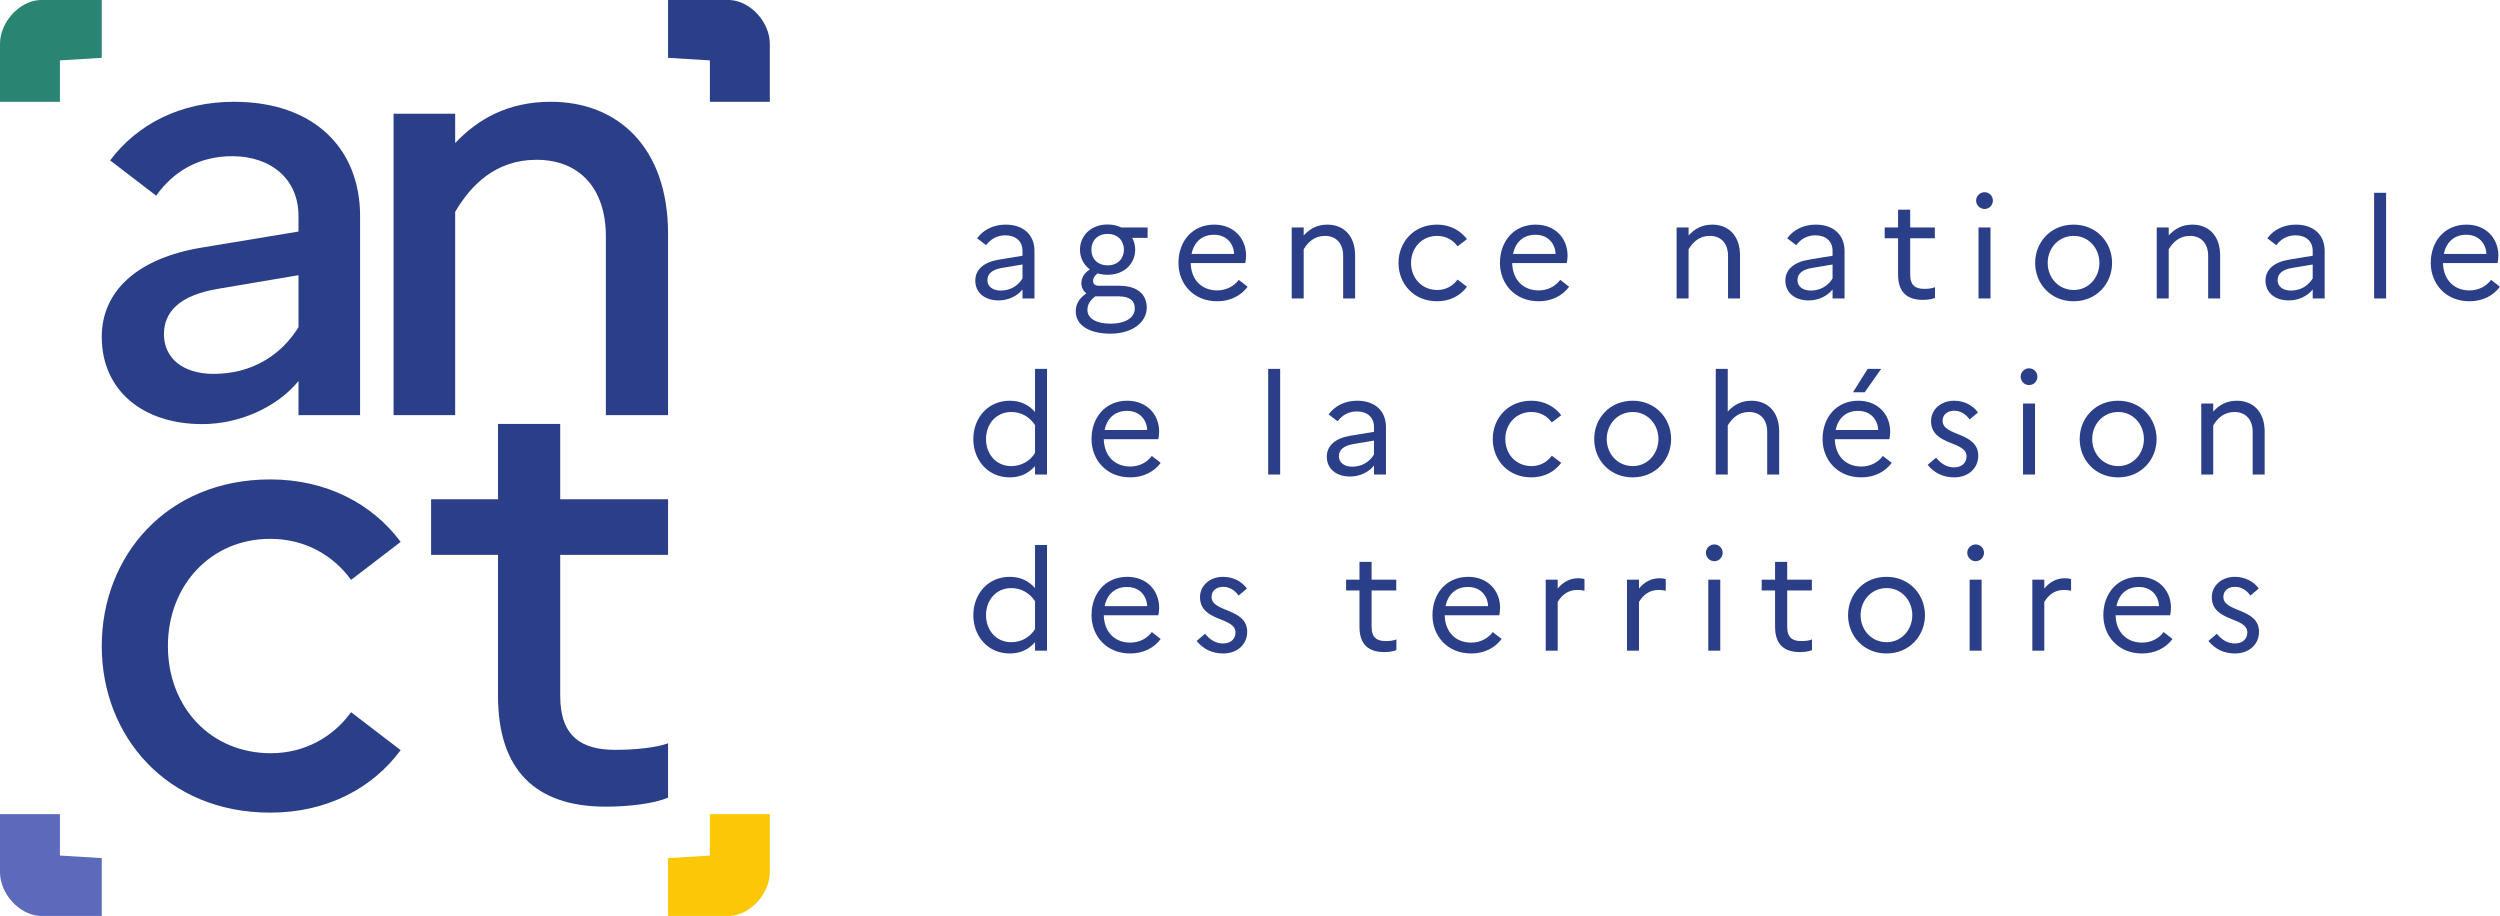
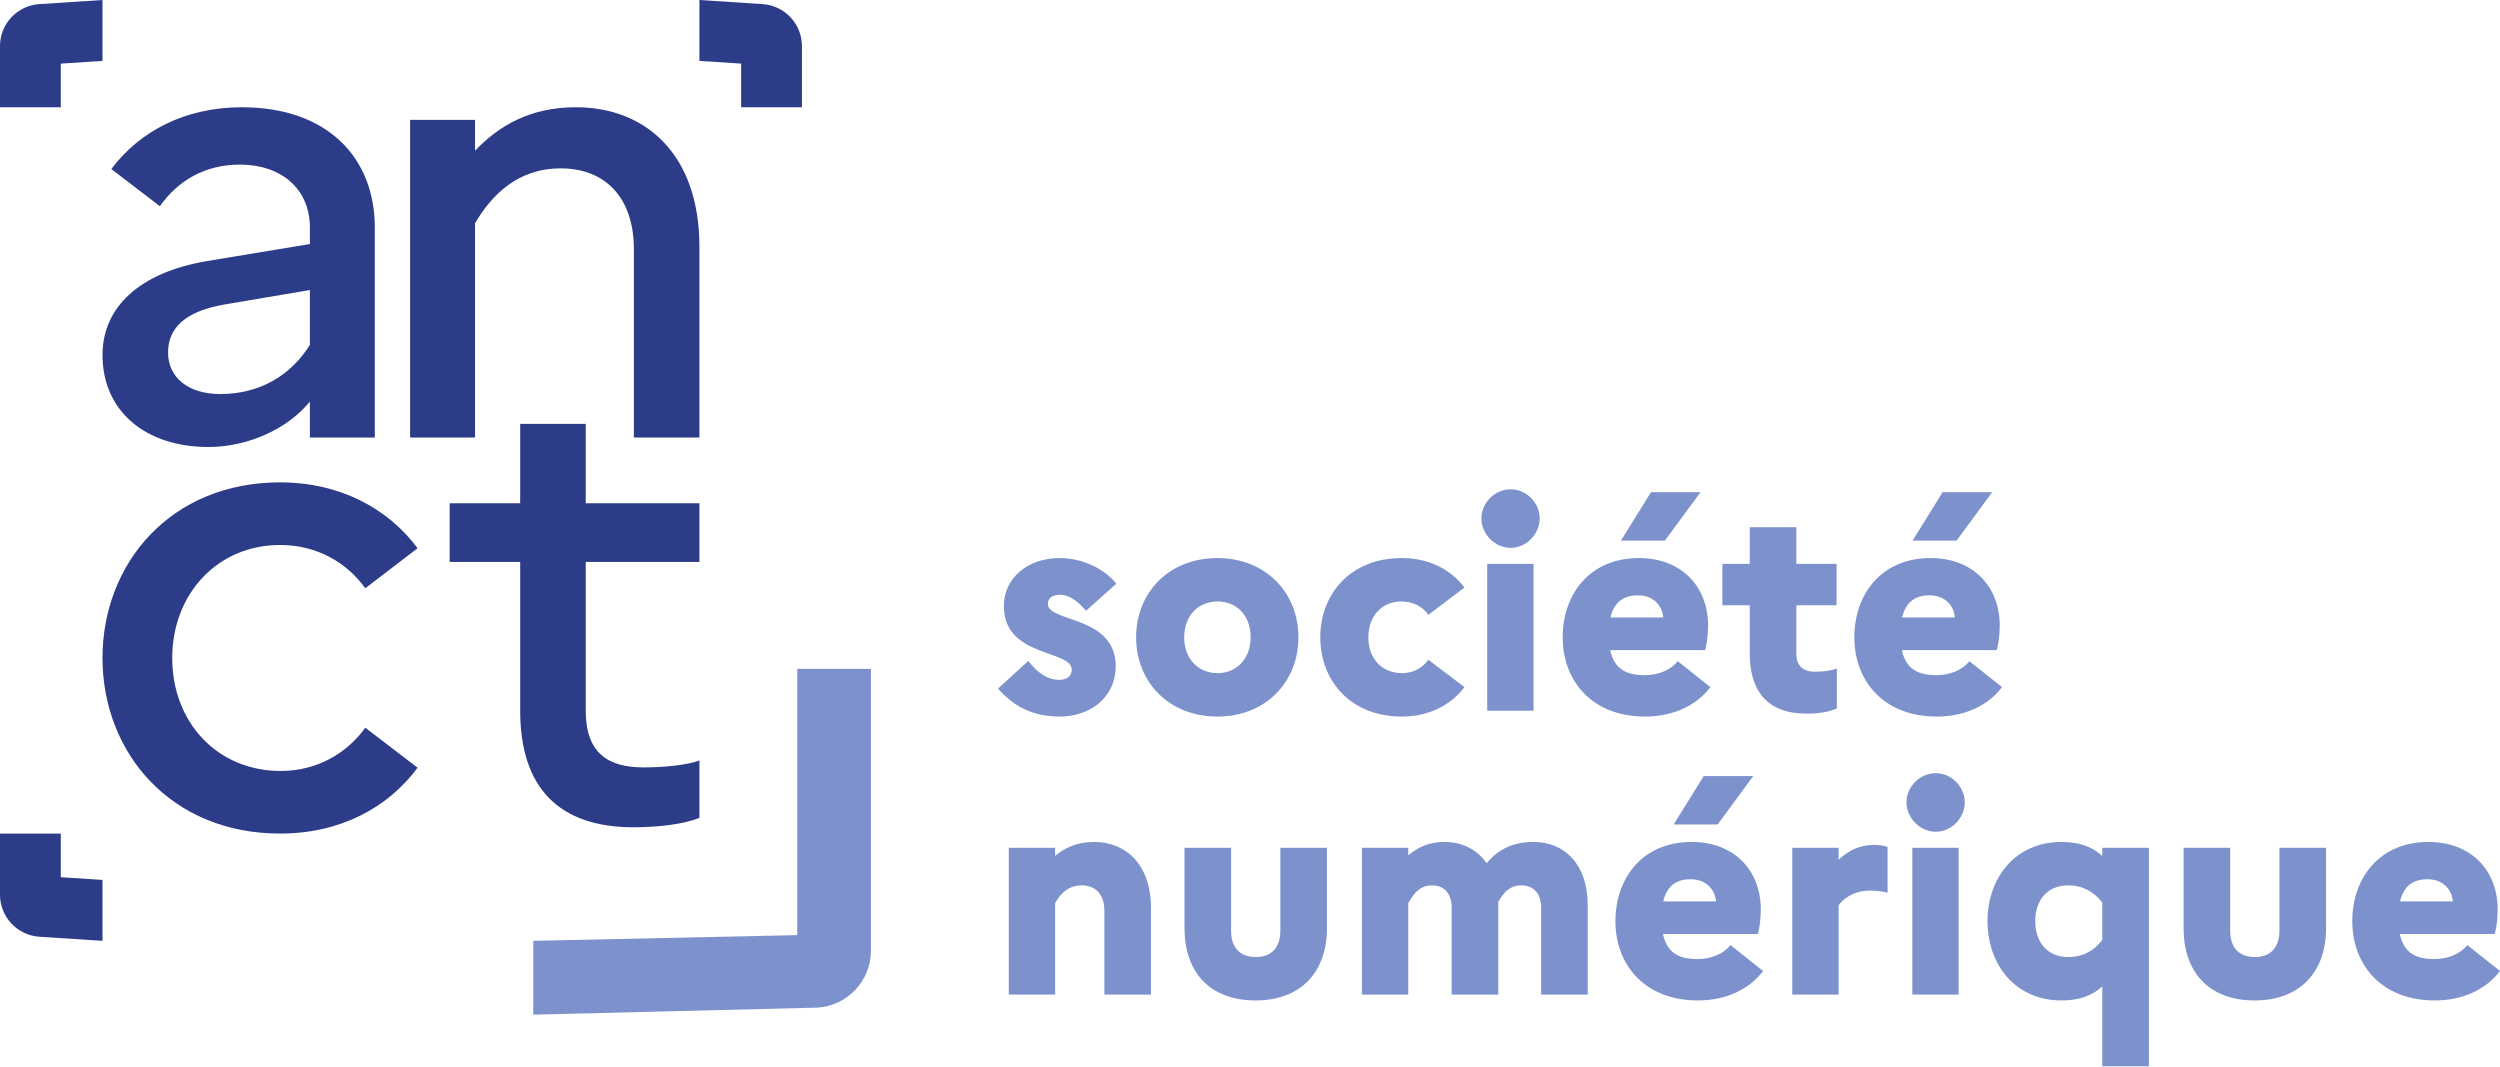
- <svg xmlns="http://www.w3.org/2000/svg" height="292.573" width="798.587" xml:space="preserve">
-   <path style="fill:#2b3e88;fill-opacity:1;fill-rule:nonzero;stroke:none" d="M511.699 1298.62c90.258 0 160.461 42.98 203.442 111.75v124.65l-194.848-32.96c-90.258-15.76-127.508-54.44-127.508-108.88 0-55.88 44.41-94.56 118.914-94.56zm-267.918 88.83c0 108.88 84.532 187.68 237.832 213.47l233.528 38.68v37.25c0 88.83-65.903 143.27-159.032 143.27-78.796 0-140.398-35.82-181.949-94.56l-110.32 84.53c64.473 85.96 167.625 140.4 296.57 140.4 194.848 0 302.301-114.61 302.301-273.64v-477.09h-147.57v81.67c-51.578-63.04-141.836-103.16-230.661-103.16-143.273 0-240.699 81.67-240.699 209.18M942.941 1921.84h147.569v-70.2c54.44 57.31 126.08 98.85 229.23 98.85 159.03 0 280.81-107.44 280.81-316.62v-434.11h-149v428.38c0 114.61-63.04 183.38-166.2 183.38-98.85 0-157.59-61.6-194.84-124.64v-487.12H942.941v722.08M841.059 488.09l118.871-90.981c-67.508-90.988-176.106-149.687-312.578-149.687-248.008 0-403.571 183.437-403.571 399.156 0 215.731 155.563 399.162 403.571 399.162 135.007 0 245.07-58.689 312.578-149.681L841.059 805.07c-41.09 57.239-108.594 98.328-193.707 98.328-142.352 0-245.079-111.527-245.079-256.82 0-146.75 102.727-256.808 246.543-256.808 83.649 0 151.153 41.089 192.243 98.32M1193.17 864.922h-160.31V998.16h160.31v180.52h149V998.16h258.38V864.922h-258.38V526.801c0-97.422 51.58-128.949 131.81-128.949 48.71 0 100.79 5.738 126.57 15.769V283.238c-34.38-14.328-93.62-21.488-149.49-21.488-169.06 0-257.89 88.832-257.89 265.051v338.121M1700.77 2049.67v-99.17h143.57v139.13c0 50.21-44.65 101.41-94.75 104.65h-149.04v-138.46l100.22-6.15" transform="matrix(.13333 0 0 -.13333 0 292.573)" />
-   <path style="fill:#fbc707;fill-opacity:1;fill-rule:nonzero;stroke:none" d="M1700.77 144.609v99.18h143.57V104.66c0-50.219-44.65-101.41-94.75-104.66h-149.04v138.469l100.22 6.14" transform="matrix(.13333 0 0 -.13333 0 292.573)" />
-   <path style="fill:#5c6abc;fill-opacity:1;fill-rule:nonzero;stroke:none" d="M143.563 144.609v99.18H0V104.66C0 54.441 44.645 3.25 94.742 0h149.039v138.469l-100.218 6.14" transform="matrix(.13333 0 0 -.13333 0 292.573)" />
-   <path style="fill:#298472;fill-opacity:1;fill-rule:nonzero;stroke:none" d="M143.563 2049.67v-99.17H0v139.13c0 50.21 44.645 101.41 94.742 104.65h149.039v-138.46l-100.218-6.15" transform="matrix(.13333 0 0 -.13333 0 292.573)" />
-   <path style="fill:#2b3e88;fill-opacity:1;fill-rule:nonzero;stroke:none" d="M2397.38 1498.23c22.63 0 41.19 10.8 52.33 29.03v33.41l-50.3-8.44c-23.29-4.05-33.75-14.51-33.75-29.03 0-14.51 11.82-24.97 31.72-24.97zm-60.76 23.96c0 25.66 19.59 43.88 55.7 49.96l57.39 9.45v11.81c0 23.63-16.88 37.14-41.19 37.14-19.57 0-35.44-9.12-45.9-23.64l-21.6 16.55c14.85 20.25 38.81 32.74 68.52 32.74 43.21 0 68.86-25.32 68.86-62.79v-114.09h-28.69v21.61c-12.83-16.54-35.11-26.33-57.04-26.33-33.42 0-56.05 18.56-56.05 47.59M2692.73 1596.12c0 20.92-14.18 37.8-38.82 37.8-25.32 0-39.15-16.88-39.15-37.8 0-20.93 13.83-37.47 39.15-37.47 24.64 0 38.82 16.87 38.82 37.47zm-32.4-177.22c35.77 0 58.39 14.18 58.39 36.46 0 16.2-9.12 29.03-39.5 29.03h-55.02c-11.81-8.78-18.9-18.91-18.9-32.41 0-20.59 21.26-33.08 55.03-33.08zm-57.73 72.58c-7.76 6.07-11.81 15.18-11.81 24.29 0 13.51 7.08 24.65 20.25 33.09-14.86 11.14-23.63 28.35-23.63 47.26 0 32.74 25.65 60.42 66.16 60.42 12.49 0 23.63-2.7 32.74-7.09h63.13v-24.98h-36.8c4.73-8.44 7.09-18.23 7.09-28.35 0-32.41-25.32-60.09-66.16-60.09-8.43 0-16.54 1.35-23.62 3.38-7.09-5.07-11.14-11.14-11.14-17.55 0-7.09 3.7-12.15 14.17-12.15h48.61c44.89 0 65.82-21.95 65.82-52.33 0-35.78-35.78-62.45-86.75-62.45-50.3 0-83.37 19.59-83.37 53.67 0 17.22 8.43 31.06 25.31 42.88M2854.75 1585.99h101.93c-1.01 24.97-18.23 45.9-48.26 45.9-28.02 0-47.6-16.53-53.67-45.9zm61.43-113.42c-57.38 0-92.82 42.2-92.82 91.82 0 51.64 33.07 91.81 85.73 91.81 46.25 0 76.29-32.41 76.29-74.26 0-6.75-1.01-13.17-2.02-17.89h-130.64c1.02-40.85 27-65.48 63.46-65.48 21.94 0 40.5 10.12 51.64 25.31l21.27-16.54c-15.86-21.27-41.18-34.77-72.91-34.77M3094.72 1649.45h28.7v-19.25c13.83 15.19 31.39 26 56.71 26 38.14 0 66.49-25.65 66.49-73.92v-102.96h-28.69v101.94c0 30.38-17.21 47.94-43.54 47.94-24.64 0-40.17-14.18-50.97-32.07v-117.81h-28.7v170.13M3492.01 1524.55l22.61-17.21c-15.87-21.27-40.51-34.77-71.56-34.77-56.37 0-92.49 42.2-92.49 91.82 0 49.61 36.12 91.81 92.49 91.81 30.72 0 55.69-13.84 71.56-34.77l-22.61-17.21c-10.47 14.85-27.69 24.98-48.95 24.98-36.46 0-62.44-28.7-62.44-64.81 0-36.46 25.98-64.82 62.78-64.82 20.92 0 38.14 10.14 48.61 24.98M3624.99 1585.99h101.93c-1.01 24.97-18.23 45.9-48.26 45.9-28.02 0-47.6-16.53-53.67-45.9zm61.43-113.42c-57.38 0-92.82 42.2-92.82 91.82 0 51.64 33.07 91.81 85.73 91.81 46.25 0 76.29-32.41 76.29-74.26 0-6.75-1.01-13.17-2.02-17.89h-130.64c1.02-40.85 27-65.48 63.46-65.48 21.94 0 40.5 10.12 51.64 25.31l21.27-16.54c-15.86-21.27-41.18-34.77-72.91-34.77M4016.86 1649.45h28.69v-19.25c13.84 15.19 31.39 26 56.7 26 38.14 0 66.5-25.65 66.5-73.92v-102.96h-28.69v101.94c0 30.38-17.22 47.94-43.55 47.94-24.64 0-40.16-14.18-50.96-32.07v-117.81h-28.69v170.13M4338.18 1498.23c22.62 0 41.18 10.8 52.32 29.03v33.41l-50.29-8.44c-23.29-4.05-33.76-14.51-33.76-29.03 0-14.51 11.82-24.97 31.73-24.97zm-60.76 23.96c0 25.66 19.58 43.88 55.7 49.96l57.38 9.45v11.81c0 23.63-16.87 37.14-41.18 37.14-19.58 0-35.44-9.12-45.91-23.64l-21.6 16.55c14.86 20.25 38.81 32.74 68.53 32.74 43.2 0 68.86-25.32 68.86-62.79v-114.09h-28.7v21.61c-12.82-16.54-35.1-26.33-57.04-26.33-33.42 0-56.04 18.56-56.04 47.59M4547.44 1623.46h-32.06v25.99h32.06v42.53h29.04v-42.53h59.07v-25.99h-59.07v-87.09c0-26.66 13.5-34.09 34.09-34.09 11.14 0 18.9 1.35 25.32 4.05v-25.66c-8.1-3.37-17.22-4.72-29.37-4.72-37.81 0-59.08 18.9-59.08 60.42v87.09M4740.17 1649.45h28.7v-170.13h-28.7zm-5.73 64.47c0 10.8 9.11 19.92 20.25 19.92s19.91-9.12 19.91-19.92c0-11.14-8.77-20.25-19.91-20.25s-20.25 9.11-20.25 20.25M5029.78 1564.39c0 35.43-25.98 64.81-61.42 64.81-36.46 0-62.45-29.38-62.45-64.81 0-35.44 25.99-64.82 62.45-64.82 35.44 0 61.42 29.71 61.42 64.82zm30.38 0c0-49.62-37.46-91.82-92.15-91.82-55.02 0-92.15 42.2-92.15 91.82 0 49.61 37.13 91.81 92.15 91.81 54.69 0 92.15-42.2 92.15-91.81M5167.16 1649.45h28.69v-19.25c13.84 15.19 31.39 26 56.7 26 38.15 0 66.51-25.65 66.51-73.92v-102.96h-28.7v101.94c0 30.38-17.22 47.94-43.54 47.94-24.65 0-40.17-14.18-50.97-32.07v-117.81h-28.69v170.13M5488.48 1498.23c22.62 0 41.19 10.8 52.33 29.03v33.41l-50.3-8.44c-23.29-4.05-33.75-14.51-33.75-29.03 0-14.51 11.81-24.97 31.72-24.97zm-60.76 23.96c0 25.66 19.58 43.88 55.7 49.96l57.39 9.45v11.81c0 23.63-16.88 37.14-41.19 37.14-19.57 0-35.44-9.12-45.9-23.64l-21.61 16.55c14.86 20.25 38.82 32.74 68.53 32.74 43.21 0 68.86-25.32 68.86-62.79v-114.09h-28.69v21.61c-12.83-16.54-35.11-26.33-57.05-26.33-33.42 0-56.04 18.56-56.04 47.59M5687.96 1732.48h28.69v-253.16h-28.69v253.16M5855.04 1585.99h101.94c-1.02 24.97-18.23 45.9-48.27 45.9-28.02 0-47.59-16.53-53.67-45.9zm61.43-113.42c-57.38 0-92.82 42.2-92.82 91.82 0 51.64 33.07 91.81 85.73 91.81 46.25 0 76.3-32.41 76.3-74.26 0-6.75-1.02-13.17-2.03-17.89h-130.63c1.01-40.85 27-65.48 63.45-65.48 21.95 0 40.51 10.12 51.65 25.31l21.26-16.54c-15.86-21.27-41.17-34.77-72.91-34.77M2422.7 1077.66c23.64 0 44.56 11.48 57.05 31.39v66.84c-13.16 20.25-33.76 31.39-57.05 31.39-36.11 0-60.41-28.69-60.41-64.81 0-36.12 24.3-64.81 60.41-64.81zm-3.37 156.63c25.31 0 45.23-9.79 60.42-27.01v103.29h28.69v-253.16h-28.69v20.25c-15.19-17.22-35.11-27.01-60.42-27.01-53.34 0-87.42 42.2-87.42 91.82 0 49.62 34.08 91.82 87.42 91.82M2646.48 1164.07h101.95c-1.02 24.98-18.23 45.91-48.28 45.91-28.02 0-47.59-16.54-53.67-45.91zm61.44-113.42c-57.39 0-92.83 42.2-92.83 91.82 0 51.65 33.08 91.82 85.74 91.82 46.24 0 76.29-32.41 76.29-74.27 0-6.75-1.02-13.16-2.03-17.88h-130.63c1.01-40.85 27.01-65.49 63.46-65.49 21.94 0 40.51 10.13 51.65 25.32l21.26-16.54c-15.87-21.27-41.18-34.78-72.91-34.78M3038.35 1310.57h28.69v-253.16h-28.69v253.16M3239.52 1076.31c22.62 0 41.18 10.8 52.32 29.03v33.42l-50.3-8.44c-23.29-4.05-33.75-14.51-33.75-29.03 0-14.51 11.82-24.98 31.73-24.98zm-60.76 23.96c0 25.66 19.58 43.89 55.7 49.97l57.38 9.45v11.81c0 23.63-16.88 37.13-41.18 37.13-19.58 0-35.44-9.12-45.91-23.63l-21.6 16.54c14.85 20.25 38.82 32.75 68.52 32.75 43.21 0 68.86-25.32 68.86-62.79v-114.09h-28.69v21.6c-12.83-16.54-35.11-26.33-57.04-26.33-33.42 0-56.04 18.57-56.04 47.59M3717.8 1102.64l22.62-17.21c-15.87-21.27-40.51-34.78-71.56-34.78-56.38 0-92.49 42.2-92.49 91.82 0 49.62 36.11 91.82 92.49 91.82 30.71 0 55.69-13.84 71.56-34.78l-22.62-17.21c-10.46 14.86-27.68 24.98-48.94 24.98-36.46 0-62.45-28.69-62.45-64.81 0-36.45 25.99-64.81 62.78-64.81 20.93 0 38.15 10.13 48.61 24.98M3973.32 1142.47c0 35.44-26 64.81-61.44 64.81-36.45 0-62.45-29.37-62.45-64.81s26-64.81 62.45-64.81c35.44 0 61.44 29.7 61.44 64.81zm30.38 0c0-49.62-37.47-91.82-92.15-91.82-55.03 0-92.15 42.2-92.15 91.82 0 49.62 37.12 91.82 92.15 91.82 54.68 0 92.15-42.2 92.15-91.82M4110.68 1310.57h28.7v-102.28c13.83 15.19 31.38 26 56.7 26 38.15 0 66.5-25.66 66.5-73.93v-102.95h-28.69v101.94c0 30.38-16.88 47.93-43.54 47.93-24.98 0-40.17-14.51-50.97-32.07v-117.8h-28.7v253.16M4439.44 1254.54l35.1 56.03h32.41l-39.5-56.03zm-41.52-90.47h101.94c-1.02 24.98-18.23 45.91-48.27 45.91-28.02 0-47.59-16.54-53.67-45.91zm61.43-113.42c-57.38 0-92.82 42.2-92.82 91.82 0 51.65 33.07 91.82 85.73 91.82 46.25 0 76.3-32.41 76.3-74.27 0-6.75-1.02-13.16-2.03-17.88H4395.9c1.01-40.85 27-65.49 63.45-65.49 21.95 0 40.51 10.13 51.65 25.32l21.26-16.54c-15.86-21.27-41.17-34.78-72.91-34.78M4638.58 1097.92c11.82-14.86 25.99-23.3 43.21-23.3 18.89 0 29.7 11.48 29.7 26.33 0 38.15-85.06 24.64-85.06 84.73 0 26.66 22.62 48.61 55.36 48.61 24.3 0 45.22-11.48 57.04-28.02l-19.92-16.88c-9.11 12.83-21.93 20.93-36.79 20.93-18.23 0-28.01-10.81-28.01-23.97 0-38.14 85.4-25.99 85.4-84.05-.35-31.73-25.66-51.65-57.39-51.65-27 0-48.26 10.81-63.8 30.05l20.26 17.22M4846.84 1227.54h28.69v-170.13h-28.69zm-5.74 64.47c0 10.8 9.11 19.91 20.25 19.91s19.92-9.11 19.92-19.91c0-11.14-8.78-20.25-19.92-20.25-11.14 0-20.25 9.11-20.25 20.25M5136.45 1142.47c0 35.44-26 64.81-61.44 64.81-36.45 0-62.45-29.37-62.45-64.81s26-64.81 62.45-64.81c35.44 0 61.44 29.7 61.44 64.81zm30.38 0c0-49.62-37.47-91.82-92.15-91.82-55.03 0-92.15 42.2-92.15 91.82 0 49.62 37.12 91.82 92.15 91.82 54.68 0 92.15-42.2 92.15-91.82M5273.81 1227.54h28.69v-19.25c13.84 15.19 31.39 26 56.7 26 38.15 0 66.51-25.66 66.51-73.93v-102.95h-28.69v101.94c0 30.38-17.22 47.93-43.55 47.93-24.65 0-40.17-14.18-50.97-32.07v-117.8h-28.69v170.13M2422.7 655.75c23.64 0 44.56 11.469 57.05 31.391v66.839c-13.16 20.25-33.76 31.391-57.05 31.391-36.11 0-60.41-28.699-60.41-64.812 0-36.118 24.3-64.809 60.41-64.809zm-3.37 156.621c25.31 0 45.23-9.789 60.42-27V888.66h28.69V635.488h-28.69v20.262c-15.19-17.219-35.11-27.012-60.42-27.012-53.34 0-87.42 42.203-87.42 91.821 0 49.621 34.08 91.812 87.42 91.812M2646.48 742.16h101.95c-1.02 24.981-18.23 45.899-48.28 45.899-28.02 0-47.59-16.528-53.67-45.899zm61.44-113.422c-57.39 0-92.83 42.203-92.83 91.821 0 51.64 33.08 91.812 85.74 91.812 46.24 0 76.29-32.41 76.29-74.262 0-6.757-1.02-13.168-2.03-17.89h-130.63c1.01-40.848 27.01-65.481 63.46-65.481 21.94 0 40.51 10.121 51.65 25.313l21.26-16.551c-15.87-21.262-41.18-34.762-72.91-34.762M2887.14 676c11.81-14.859 25.99-23.289 43.2-23.289 18.91 0 29.71 11.469 29.71 26.328 0 38.133-85.06 24.641-85.06 84.723 0 26.668 22.61 48.609 55.35 48.609 24.31 0 45.24-11.48 57.06-28.012l-19.92-16.89c-9.12 12.832-21.95 20.929-36.79 20.929-18.23 0-28.02-10.796-28.02-23.957 0-38.152 85.39-26 85.39-84.05-.33-31.731-25.65-51.653-57.37-51.653-27.01 0-48.28 10.813-63.8 30.043L2887.14 676M3257.07 779.629H3225v25.992h32.07v42.527h29.02v-42.527h59.08v-25.992h-59.08v-87.09c0-26.668 13.51-34.098 34.1-34.098 11.14 0 18.9 1.36 25.31 4.047V636.84c-8.1-3.371-17.21-4.731-29.36-4.731-37.8 0-59.07 18.911-59.07 60.43v87.09M3463.3 742.16h101.94c-1.01 24.981-18.23 45.899-48.27 45.899-28.01 0-47.6-16.528-53.67-45.899zm61.44-113.422c-57.39 0-92.83 42.203-92.83 91.821 0 51.64 33.08 91.812 85.74 91.812 46.25 0 76.28-32.41 76.28-74.262 0-6.757-1.01-13.168-2.02-17.89h-130.64c1.02-40.848 27.01-65.481 63.47-65.481 21.94 0 40.5 10.121 51.64 25.313l21.27-16.551c-15.87-21.262-41.19-34.762-72.91-34.762M3703.28 805.621h28.69v-21.262c12.5 14.84 28.02 24.629 49.62 24.629 5.41 0 10.47-.679 14.52-2.019v-28.02c-5.06 1.352-10.12 2.02-16.88 2.02-22.28 0-36.79-11.469-47.26-28.688V635.488h-28.69v170.133M3898.03 805.621h28.7v-21.262c12.49 14.84 28.01 24.629 49.62 24.629 5.4 0 10.46-.679 14.51-2.019v-28.02c-5.06 1.352-10.12 2.02-16.88 2.02-22.28 0-36.79-11.469-47.25-28.688V635.488h-28.7v170.133M4092.79 805.621h28.69V635.488h-28.69zm-5.74 64.469c0 10.801 9.11 19.91 20.25 19.91s19.91-9.109 19.91-19.91c0-11.141-8.77-20.25-19.91-20.25s-20.25 9.109-20.25 20.25M4252.77 779.629h-32.06v25.992h32.06v42.527h29.04v-42.527h59.07v-25.992h-59.07v-87.09c0-26.668 13.5-34.098 34.09-34.098 11.14 0 18.9 1.36 25.32 4.047V636.84c-8.1-3.371-17.22-4.731-29.37-4.731-37.81 0-59.08 18.911-59.08 60.43v87.09M4581.54 720.559c0 35.441-25.99 64.812-61.43 64.812-36.46 0-62.44-29.371-62.44-64.812 0-35.438 25.98-64.809 62.44-64.809 35.44 0 61.43 29.699 61.43 64.809zm30.38 0c0-49.618-37.46-91.821-92.15-91.821-55.02 0-92.15 42.203-92.15 91.821 0 49.621 37.13 91.812 92.15 91.812 54.69 0 92.15-42.191 92.15-91.812M4718.9 805.621h28.7V635.488h-28.7zm-5.73 64.469c0 10.801 9.11 19.91 20.25 19.91s19.91-9.109 19.91-19.91c0-11.141-8.77-20.25-19.91-20.25s-20.25 9.109-20.25 20.25M4869.11 805.621h28.69v-21.262c12.49 14.84 28.02 24.629 49.62 24.629 5.4 0 10.46-.679 14.51-2.019v-28.02c-5.06 1.352-10.12 2.02-16.87 2.02-22.28 0-36.8-11.469-47.26-28.688V635.488h-28.69v170.133M5070.62 742.16h101.93c-1.01 24.981-18.23 45.899-48.26 45.899-28.02 0-47.6-16.528-53.67-45.899zm61.43-113.422c-57.38 0-92.82 42.203-92.82 91.821 0 51.64 33.07 91.812 85.73 91.812 46.25 0 76.29-32.41 76.29-74.262 0-6.757-1.02-13.168-2.02-17.89h-130.64c1.02-40.848 27-65.481 63.46-65.481 21.94 0 40.5 10.121 51.64 25.313l21.27-16.551c-15.86-21.262-41.18-34.762-72.91-34.762M5311.27 676c11.82-14.859 26-23.289 43.21-23.289 18.9 0 29.7 11.469 29.7 26.328 0 38.133-85.06 24.641-85.06 84.723 0 26.668 22.61 48.609 55.36 48.609 24.31 0 45.23-11.48 57.05-28.012l-19.92-16.89c-9.12 12.832-21.94 20.929-36.79 20.929-18.23 0-28.02-10.796-28.02-23.957 0-38.152 85.4-26 85.4-84.05-.34-31.731-25.66-51.653-57.38-51.653-27.01 0-48.28 10.813-63.8 30.043L5311.27 676" transform="matrix(.13333 0 0 -.13333 0 292.573)" />
+ <svg xmlns="http://www.w3.org/2000/svg" xml:space="preserve" width="446.176" height="190.302">
+   <path d="M231.203 90.373c5.315 0 9.45 2.53 11.981 6.58v7.34l-11.473-1.941c-5.317-.929-7.511-3.206-7.511-6.41 0-3.293 2.616-5.57 7.003-5.57m-15.776 5.23c0 6.414 4.976 11.055 14.003 12.572l13.754 2.279v2.191c0 5.234-3.881 8.44-9.367 8.44-4.64 0-8.266-2.11-10.715-5.57l-6.495 4.978c3.796 5.063 9.872 8.268 17.466 8.268 11.471 0 17.801-6.749 17.801-16.116V84.55h-8.69v4.81c-3.037-3.713-8.353-6.075-13.583-6.075-8.437 0-14.174 4.809-14.174 12.317M256.599 127.073h8.69v-4.134c3.205 3.375 7.424 5.822 13.5 5.822 9.363 0 16.534-6.328 16.534-18.646V84.551h-8.774v25.227c0 6.749-3.71 10.8-9.787 10.8-5.822 0-9.281-3.629-11.473-7.34V84.551h-8.69v42.522M250.599 45.712l7.001-5.359c-3.977-5.358-10.371-8.813-18.408-8.813-14.605 0-23.767 10.802-23.767 23.505 0 12.704 9.162 23.506 23.767 23.506 7.95 0 14.431-3.457 18.408-8.816l-7.001-5.358c-2.42 3.372-6.396 5.791-11.407 5.791-8.383 0-14.433-6.568-14.433-15.123 0-8.643 6.05-15.124 14.518-15.124 4.926 0 8.902 2.421 11.322 5.791" style="fill:#2c3c88;fill-opacity:1;fill-rule:nonzero;stroke:none;stroke-width:.1" transform="matrix(1.33333 0 0 -1.33333 -268.939 190.821)" />
+   <path d="M271.334 67.902h-9.44v7.846h9.44v10.63h8.773v-10.63h15.217v-7.846h-15.217V47.991c0-5.738 3.039-7.594 7.764-7.594 2.868 0 5.934.337 7.453.928v-7.677c-2.025-.845-5.513-1.267-8.803-1.267-9.956 0-15.187 5.232-15.187 15.61v19.911M300.909 134.601v-5.842h8.138v8.194a5.639 5.639 0 0 1-5.263 5.614l-8.46.549v-8.153l5.585-.362M209.841 134.601l5.585.362v8.153l-8.46-.549a5.636 5.636 0 0 1-5.262-5.614v-8.194h8.137v5.842M209.841 25.699v5.84h-8.137v-8.194a5.639 5.639 0 0 1 5.262-5.614l8.46-.547v8.153l-5.585.362" style="fill:#2c3c88;fill-opacity:1;fill-rule:nonzero;stroke:none;stroke-width:.1" transform="matrix(1.33333 0 0 -1.33333 -268.939 190.821)" />
+   <path d="m308.417 17.948-35.333-.765V7.3l38.069.944c3.992.262 7.128 3.603 7.128 7.61V53.59h-9.864V17.948" style="fill:#7d92cd;fill-opacity:1;fill-rule:nonzero;stroke:none;stroke-width:.1" transform="matrix(1.33333 0 0 -1.33333 -268.939 190.821)" />
+   <g aria-label="société numérique" style="font-weight:800;font-size:39px;font-family:Marianne;-inkscape-font-specification:Marianne-ExtraBold;fill:#7d92cd">
+     <path d="M178.117 122.892c2.652 3.016 5.98 4.992 11.024 4.992 5.044 0 9.88-3.016 9.984-8.944 0-9.152-12.116-7.8-12.116-11.18 0-.884.676-1.612 2.132-1.612 1.872 0 3.432 1.404 4.68 2.86l5.408-4.836c-1.976-2.548-5.928-4.576-10.088-4.576-5.772 0-9.984 3.588-9.984 8.58 0 9.204 12.116 7.748 12.116 11.336 0 1.04-.728 1.82-2.236 1.82-2.34 0-4.108-1.56-5.512-3.38zM217.273 99.596c-8.632 0-14.508 6.136-14.508 14.144s5.876 14.144 14.508 14.144c8.58 0 14.456-6.136 14.456-14.144s-5.876-14.144-14.456-14.144zm.052 20.54c-3.432 0-5.98-2.496-5.98-6.396s2.548-6.396 5.98-6.396c3.328 0 5.876 2.444 5.876 6.396 0 3.848-2.548 6.396-5.876 6.396zM250.24 120.136c-3.535 0-6.031-2.496-6.031-6.396 0-3.848 2.496-6.396 5.876-6.396 2.288 0 3.9 1.04 4.836 2.392l6.448-4.888c-2.444-3.224-6.344-5.252-11.18-5.252-9.256 0-14.56 6.5-14.56 14.144s5.304 14.144 14.56 14.144c4.836 0 8.736-2.028 11.18-5.252l-6.448-4.888c-.936 1.352-2.6 2.392-4.68 2.392zM269.637 97.776c2.756 0 5.148-2.444 5.148-5.252s-2.392-5.2-5.148-5.2c-2.86 0-5.252 2.392-5.252 5.2 0 2.808 2.392 5.252 5.252 5.252zm-4.212 29.068h8.268v-26.208h-8.268zM297.144 96.476l6.344-8.632h-8.84l-5.356 8.632zm8.112 26.156-5.824-4.628c-1.196 1.508-3.38 2.496-5.876 2.496-3.12 0-5.408-.936-6.188-4.472h16.952c.26-.936.52-2.6.52-4.368 0-7.124-4.888-12.064-12.324-12.064-8.892 0-13.624 6.552-13.624 14.144 0 7.644 5.096 14.144 14.716 14.144 5.044 0 9.152-1.976 11.648-5.252zm-12.948-16.38c3.068 0 4.42 2.184 4.524 3.952h-9.412c.624-2.652 2.236-3.952 4.888-3.952zM312.276 116.652c0 6.448 2.964 10.712 10.088 10.712 2.444 0 4.056-.312 5.46-.936v-7.124c-.78.312-2.028.572-3.952.572-2.184 0-3.276-1.144-3.276-3.224v-8.632h7.176v-7.384h-7.176v-6.552h-8.32v6.552h-4.888v7.384h4.888zM349.196 96.476l6.344-8.632h-8.84l-5.356 8.632zm8.112 26.156-5.824-4.628c-1.196 1.508-3.38 2.496-5.876 2.496-3.12 0-5.408-.936-6.188-4.472h16.952c.26-.936.52-2.6.52-4.368 0-7.124-4.888-12.064-12.324-12.064-8.892 0-13.624 6.552-13.624 14.144 0 7.644 5.096 14.144 14.716 14.144 5.044 0 9.152-1.976 11.648-5.252zm-12.948-16.38c3.068 0 4.42 2.184 4.524 3.952h-9.412c.624-2.652 2.236-3.952 4.888-3.952zM180.041 177.51h8.268v-16.328c.52-.884 1.82-3.172 4.732-3.172 2.652 0 4.056 1.82 4.056 4.472v15.028h8.32v-15.392c0-7.956-4.576-11.856-10.14-11.856-3.068 0-5.252 1.04-6.968 2.496v-1.456h-8.268zM228.504 166.122c0 2.756-1.404 4.68-4.368 4.68-3.068 0-4.42-1.924-4.42-4.68v-14.82h-8.32v14.352c0 7.852 4.524 12.896 12.688 12.896 8.06 0 12.74-5.044 12.74-12.896v-14.352h-8.32zM243.064 177.51h8.268v-16.328c.572-.884 1.612-3.172 4.212-3.172 2.34 0 3.536 1.612 3.536 3.952v15.548h8.32v-16.536c.416-.676 1.456-2.964 4.108-2.964 2.34 0 3.536 1.612 3.536 3.952v15.548h8.32v-15.912c0-7.592-4.368-11.336-9.62-11.336-4.316 0-6.708 1.768-8.424 3.796-1.768-2.548-4.472-3.796-7.54-3.796-2.808 0-4.888 1.04-6.448 2.392v-1.352h-8.268zM306.556 147.142l6.344-8.632h-8.84l-5.356 8.632zm8.112 26.156-5.824-4.628c-1.196 1.508-3.38 2.496-5.876 2.496-3.12 0-5.408-.936-6.188-4.472h16.952c.26-.936.52-2.6.52-4.368 0-7.124-4.888-12.064-12.324-12.064-8.892 0-13.624 6.552-13.624 14.144 0 7.644 5.096 14.144 14.716 14.144 5.044 0 9.152-1.976 11.648-5.252zm-12.948-16.38c3.068 0 4.42 2.184 4.524 3.952h-9.412c.624-2.652 2.236-3.952 4.888-3.952zM319.868 177.51h8.268v-15.912c.52-.884 2.496-2.652 5.512-2.652 1.352 0 2.34.156 3.224.364v-8.164a7.717 7.717 0 0 0-2.392-.364c-2.704 0-4.732 1.144-6.344 2.652v-2.132h-8.268zM345.504 148.442c2.756 0 5.148-2.444 5.148-5.252s-2.392-5.2-5.148-5.2c-2.86 0-5.252 2.392-5.252 5.2 0 2.808 2.392 5.252 5.252 5.252zm-4.212 29.068h8.268v-26.208h-8.268zM354.708 164.406c0 7.644 4.888 14.144 13.208 14.144 3.224 0 5.512-.884 7.28-2.496v14.248h8.32v-39h-8.32v1.456c-1.768-1.612-4.056-2.496-7.28-2.496-8.32 0-13.208 6.5-13.208 14.144zm8.528 0c0-3.848 2.236-6.396 5.876-6.396 2.548 0 4.524 1.092 6.084 3.068v6.656c-1.404 1.924-3.432 3.068-6.084 3.068-3.64 0-5.876-2.548-5.876-6.396zM406.812 166.122c0 2.756-1.404 4.68-4.368 4.68-3.068 0-4.42-1.924-4.42-4.68v-14.82h-8.32v14.352c0 7.852 4.524 12.896 12.688 12.896 8.06 0 12.74-5.044 12.74-12.896v-14.352h-8.32zM446.176 173.298l-5.824-4.628c-1.196 1.508-3.38 2.496-5.876 2.496-3.12 0-5.408-.936-6.188-4.472h16.952c.26-.936.52-2.6.52-4.368 0-7.124-4.888-12.064-12.324-12.064-8.892 0-13.624 6.552-13.624 14.144 0 7.644 5.096 14.144 14.716 14.144 5.044 0 9.152-1.976 11.648-5.252zm-12.948-16.38c3.068 0 4.42 2.184 4.524 3.952h-9.412c.624-2.652 2.236-3.952 4.888-3.952z" />
+   </g>
</svg>
